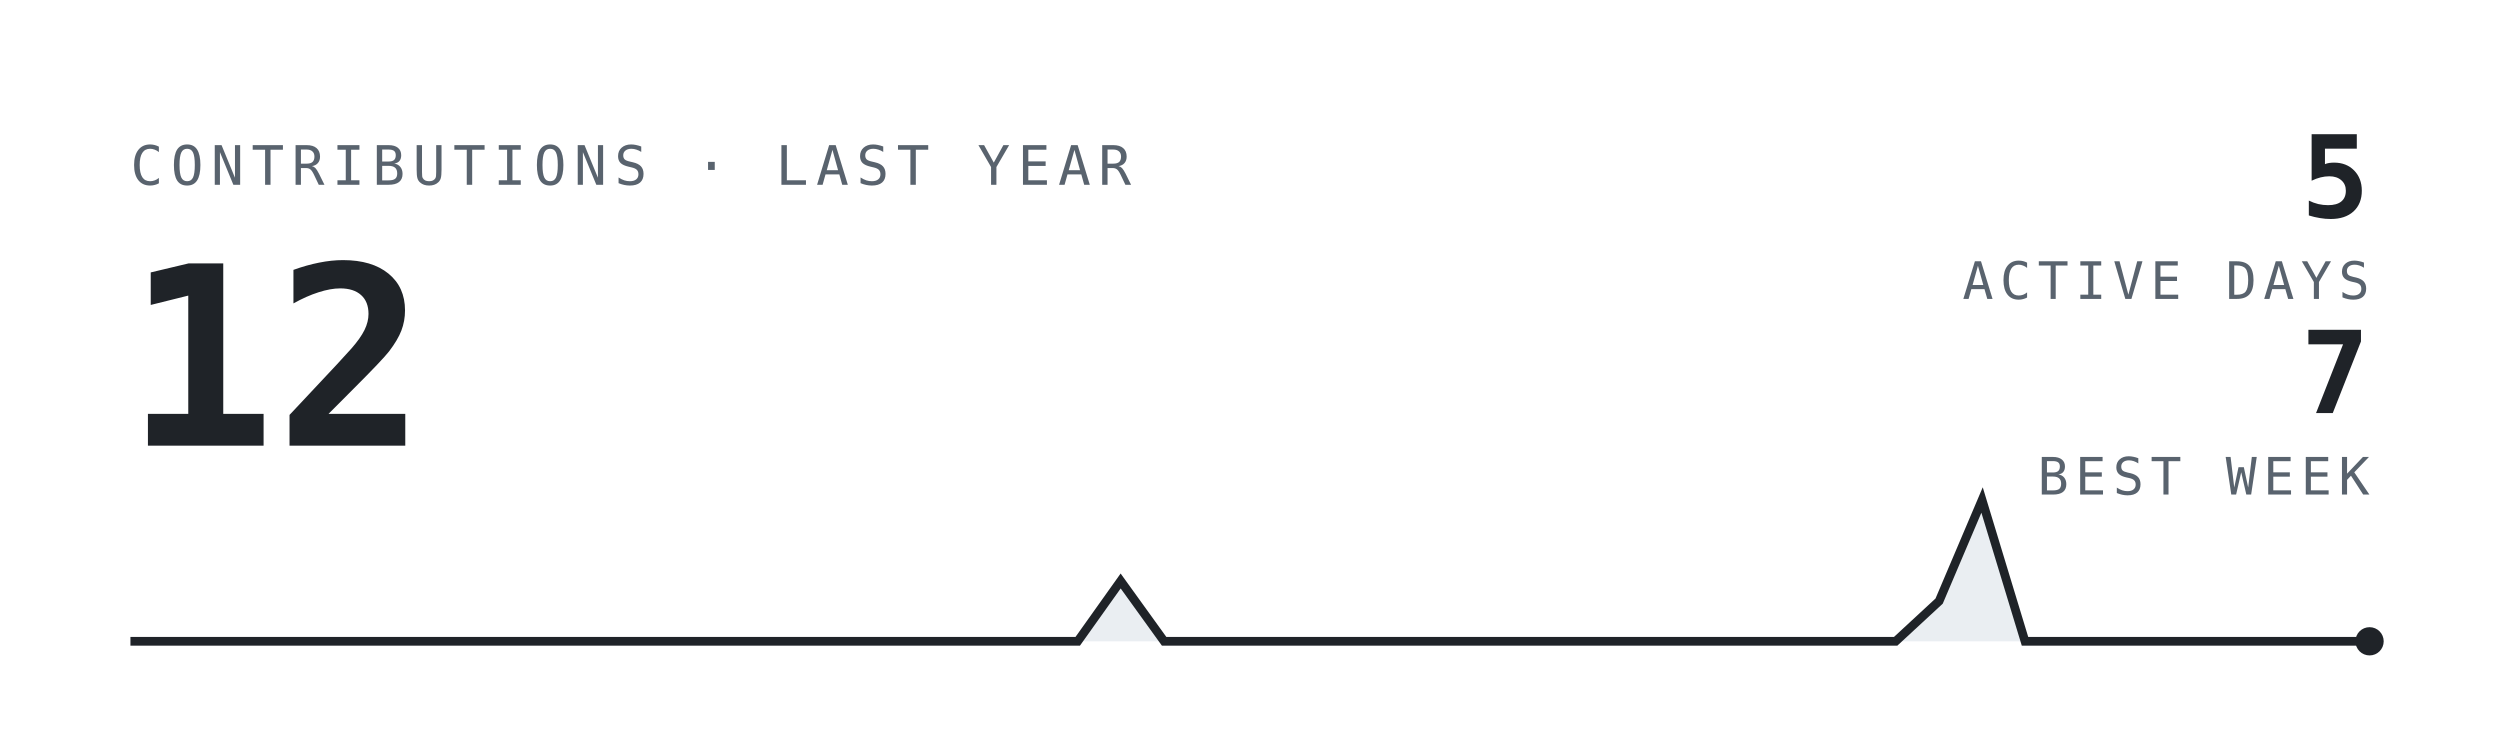
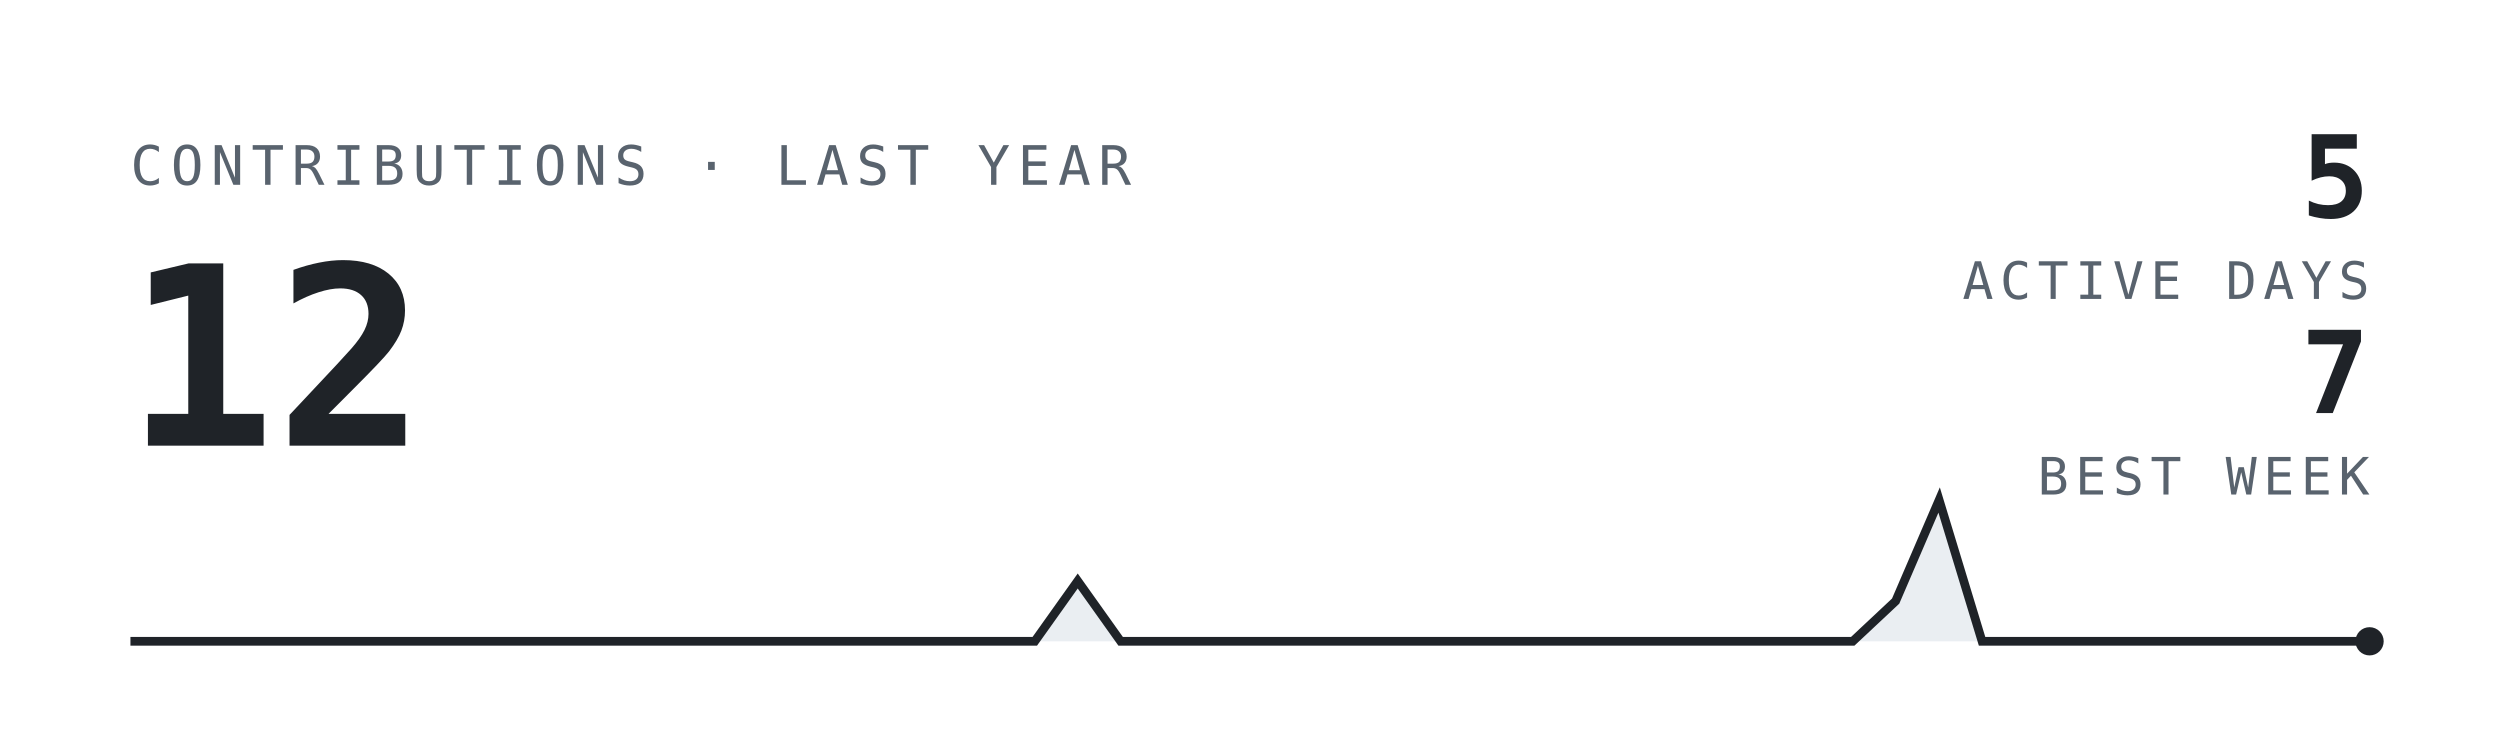
<svg xmlns="http://www.w3.org/2000/svg" viewBox="0 0 460 138" width="460" font-family="'JetBrains Mono', ui-monospace, SFMono-Regular, monospace">
  <style>
  .s{fill:#1f2328}  .m{fill:#59636e}  .t{fill:#d0d7de}
  .stk{stroke:#1f2328}  .trk{fill:#eaeef2}
  @media(prefers-color-scheme:dark){
    .s{fill:#e6edf3} .m{fill:#7d8590} .t{fill:#30363d}
    .stk{stroke:#e6edf3} .trk{fill:#21262d}
  }
</style>
  <rect fill="none" width="460" height="138" />
  <text class="m" x="24" y="34" font-size="10" letter-spacing="1.4">CONTRIBUTIONS · LAST YEAR</text>
  <text class="s" x="23" y="82" font-size="46" font-weight="700">12</text>
  <text class="s" x="436" y="40" font-size="21" font-weight="700" text-anchor="end">5</text>
  <text class="m" x="436" y="55" font-size="9.5" letter-spacing="1.2" text-anchor="end">ACTIVE DAYS</text>
  <text class="s" x="436" y="76" font-size="21" font-weight="700" text-anchor="end">7</text>
  <text class="m" x="436" y="91" font-size="9.5" letter-spacing="1.2" text-anchor="end">BEST WEEK</text>
-   <path class="trk" d="M24.0,118 L24.0,118.0 L31.9,118.0 L39.8,118.0 L47.8,118.0 L55.7,118.0 L63.6,118.0 L71.5,118.0 L79.5,118.0 L87.4,118.0 L95.3,118.0 L103.2,118.0 L111.2,118.0 L119.1,118.0 L127.0,118.0 L134.9,118.0 L142.8,118.0 L150.8,118.0 L158.7,118.0 L166.6,118.0 L174.5,118.0 L182.5,118.0 L190.4,118.0 L198.3,118.0 L206.2,106.9 L214.2,118.0 L222.1,118.0 L230.0,118.0 L237.9,118.0 L245.8,118.0 L253.8,118.0 L261.7,118.0 L269.6,118.0 L277.5,118.0 L285.5,118.0 L293.4,118.0 L301.3,118.0 L309.2,118.0 L317.2,118.0 L325.1,118.0 L333.0,118.0 L340.9,118.0 L348.8,118.0 L356.8,110.6 L364.7,92.0 L372.6,118.0 L380.5,118.0 L388.5,118.0 L396.4,118.0 L404.3,118.0 L412.2,118.0 L420.2,118.0 L428.1,118.0 L436.0,118.0 L436.0,118 Z" />
-   <polyline class="stk" fill="none" stroke-width="1.6" points="24.0,118.0 31.9,118.0 39.8,118.0 47.8,118.0 55.7,118.0 63.6,118.0 71.5,118.0 79.5,118.0 87.4,118.0 95.3,118.0 103.2,118.0 111.2,118.0 119.1,118.0 127.0,118.0 134.9,118.0 142.8,118.0 150.8,118.0 158.7,118.0 166.6,118.0 174.5,118.0 182.5,118.0 190.4,118.0 198.3,118.0 206.2,106.9 214.2,118.0 222.1,118.0 230.0,118.0 237.9,118.0 245.8,118.0 253.8,118.0 261.7,118.0 269.6,118.0 277.5,118.0 285.5,118.0 293.4,118.0 301.3,118.0 309.2,118.0 317.2,118.0 325.1,118.0 333.0,118.0 340.9,118.0 348.8,118.0 356.8,110.6 364.7,92.0 372.6,118.0 380.5,118.0 388.5,118.0 396.4,118.0 404.3,118.0 412.2,118.0 420.2,118.0 428.1,118.0 436.0,118.0" />
+   <path class="trk" d="M24.0,118 L24.0,118.0 L31.9,118.0 L39.8,118.0 L47.8,118.0 L55.7,118.0 L63.6,118.0 L71.5,118.0 L79.5,118.0 L87.4,118.0 L95.3,118.0 L103.2,118.0 L111.2,118.0 L119.1,118.0 L127.0,118.0 L134.9,118.0 L142.8,118.0 L150.8,118.0 L158.7,118.0 L166.6,118.0 L174.5,118.0 L182.5,118.0 L190.4,118.0 L198.3,106.9 L206.2,118.0 L214.2,118.0 L222.1,118.0 L230.0,118.0 L237.9,118.0 L245.8,118.0 L253.8,118.0 L261.7,118.0 L269.6,118.0 L277.5,118.0 L285.5,118.0 L293.4,118.0 L301.3,118.0 L309.2,118.0 L317.2,118.0 L325.1,118.0 L333.0,118.0 L340.9,118.0 L348.8,110.6 L356.8,92.0 L364.7,118.0 L372.6,118.0 L380.5,118.0 L388.5,118.0 L396.4,118.0 L404.3,118.0 L412.2,118.0 L420.2,118.0 L428.1,118.0 L436.0,118.0 L436.0,118 Z" />
+   <polyline class="stk" fill="none" stroke-width="1.6" points="24.0,118.0 31.9,118.0 39.8,118.0 47.8,118.0 55.7,118.0 63.6,118.0 71.5,118.0 79.5,118.0 87.4,118.0 95.3,118.0 103.2,118.0 111.2,118.0 119.1,118.0 127.0,118.0 134.9,118.0 142.8,118.0 150.8,118.0 158.7,118.0 166.6,118.0 174.5,118.0 182.5,118.0 190.4,118.0 198.3,106.9 206.2,118.0 214.2,118.0 222.1,118.0 230.0,118.0 237.9,118.0 245.8,118.0 253.8,118.0 261.7,118.0 269.6,118.0 277.5,118.0 285.5,118.0 293.4,118.0 301.3,118.0 309.2,118.0 317.2,118.0 325.1,118.0 333.0,118.0 340.9,118.0 348.8,110.6 356.8,92.0 364.7,118.0 372.6,118.0 380.5,118.0 388.5,118.0 396.4,118.0 404.3,118.0 412.2,118.0 420.2,118.0 428.1,118.0 436.0,118.0" />
  <circle class="s" cx="436.0" cy="118.0" r="2.6" />
</svg>
